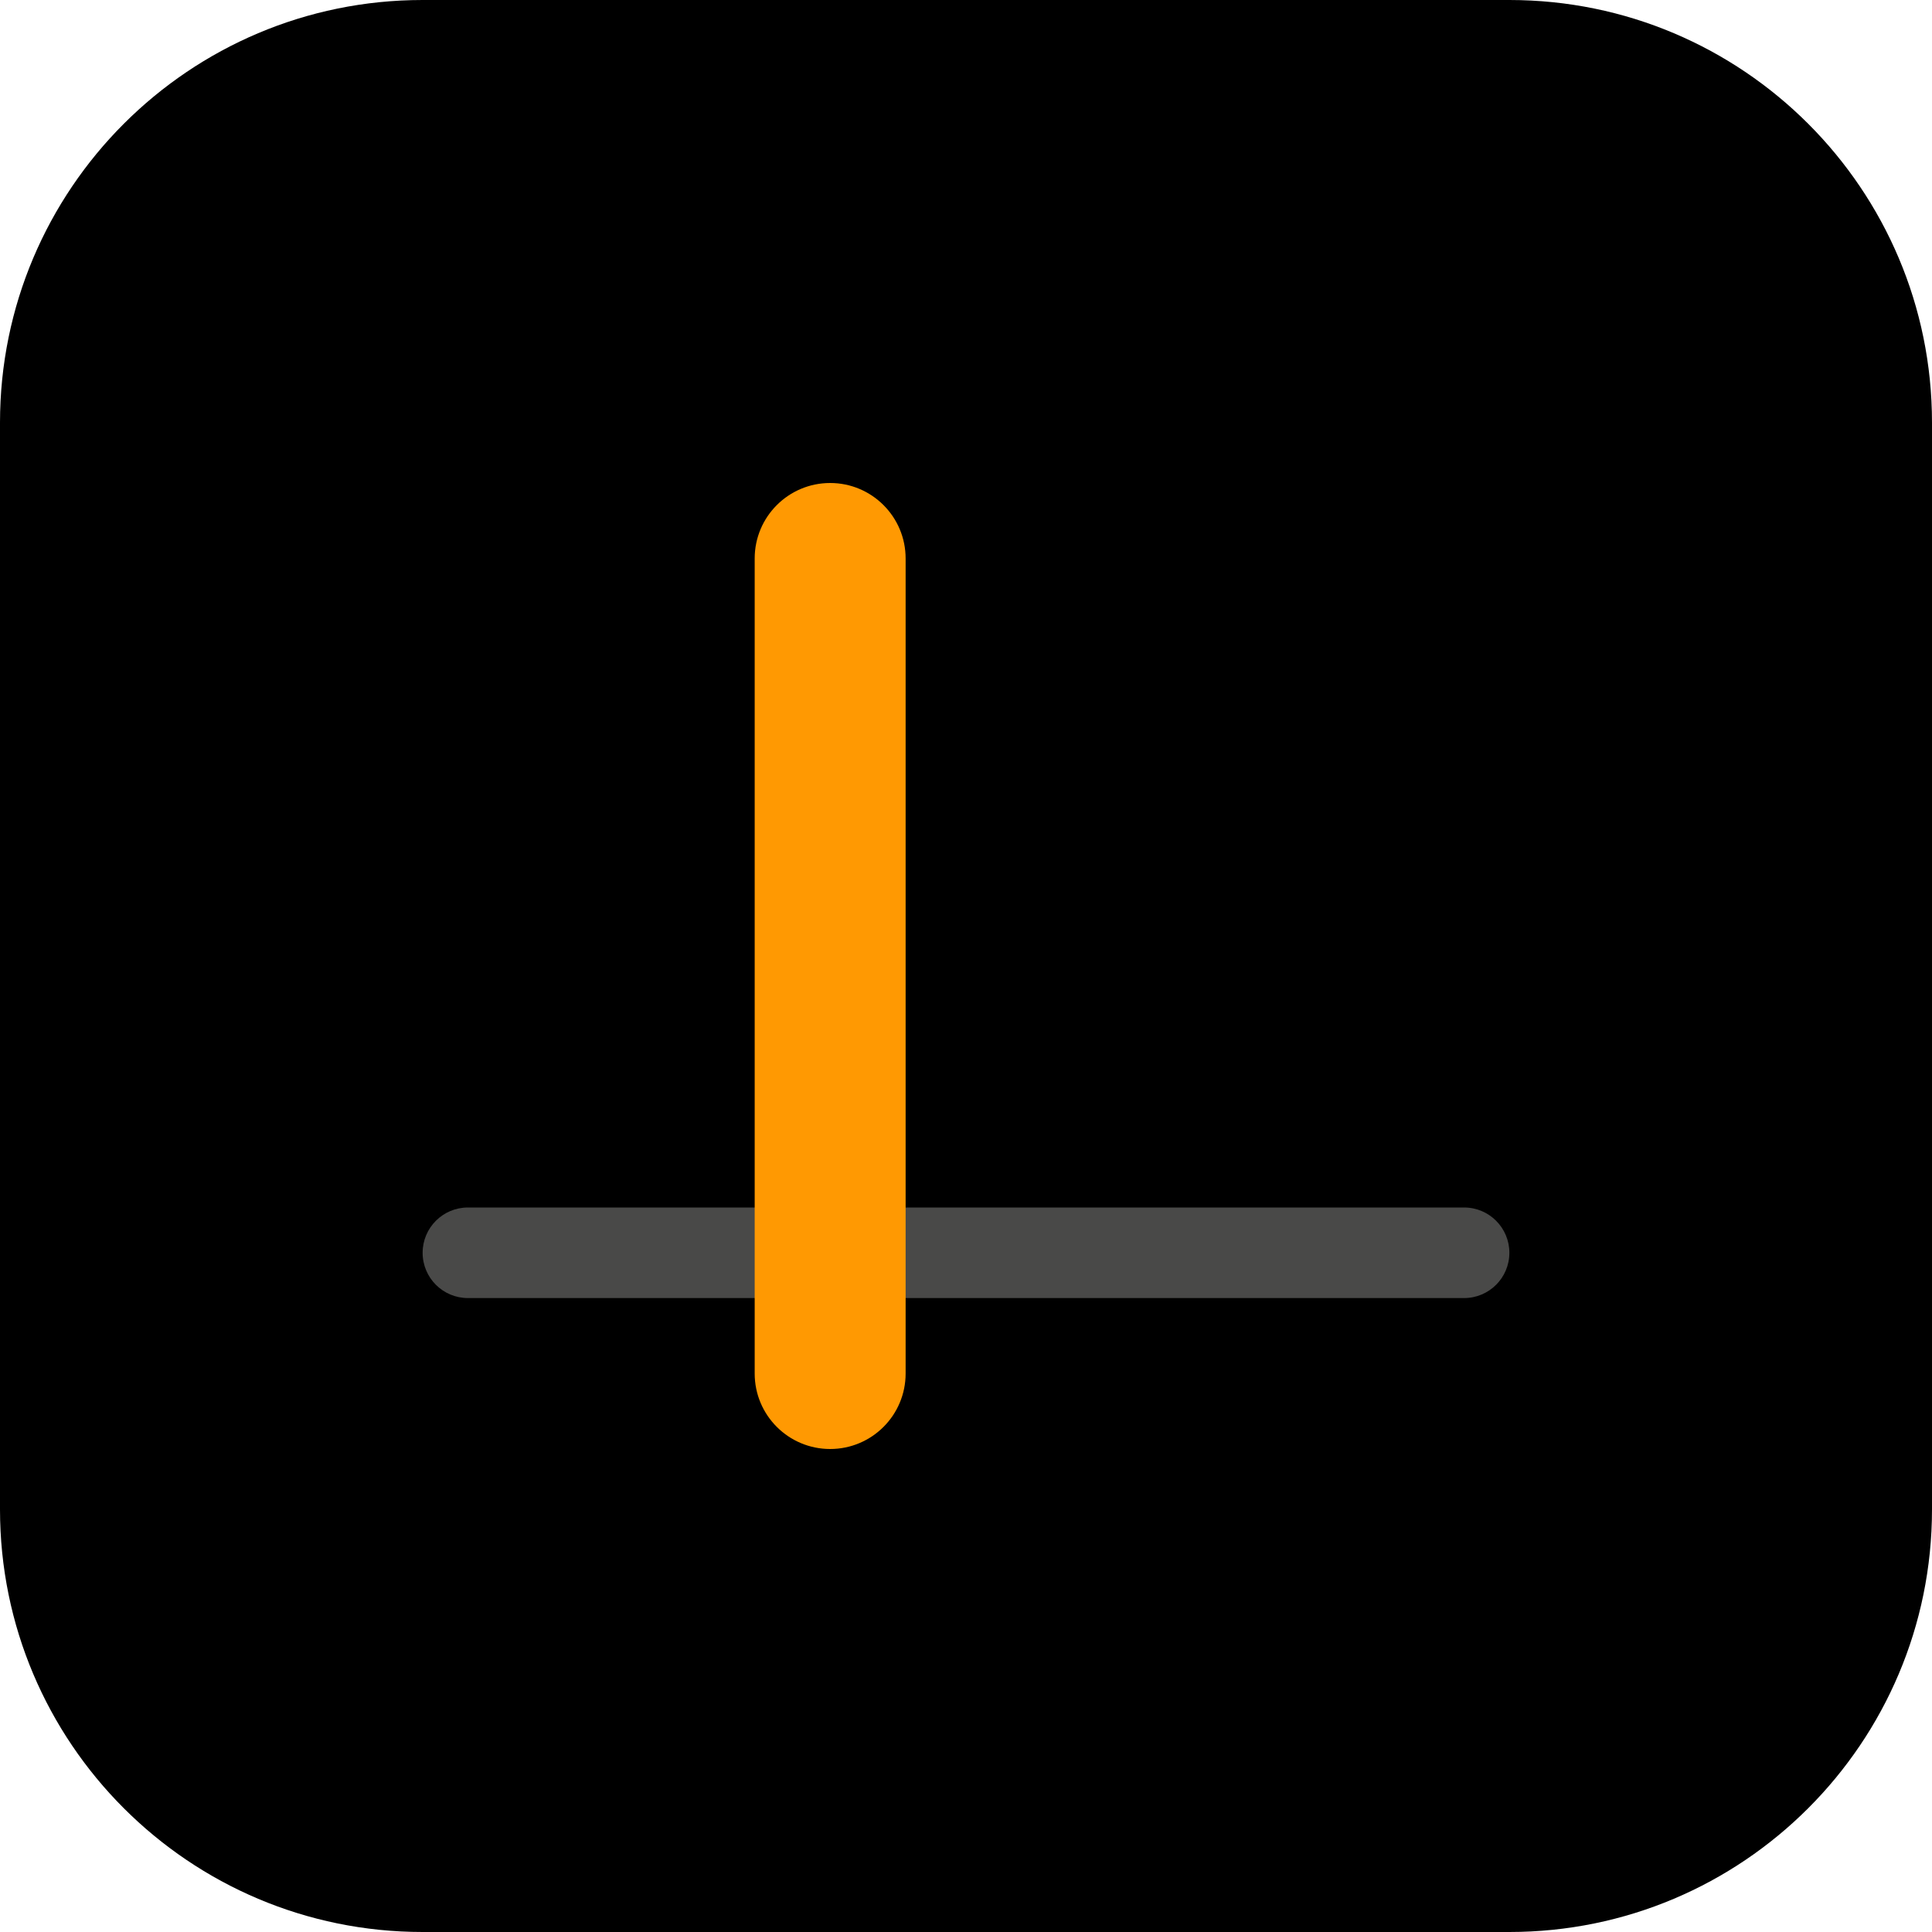
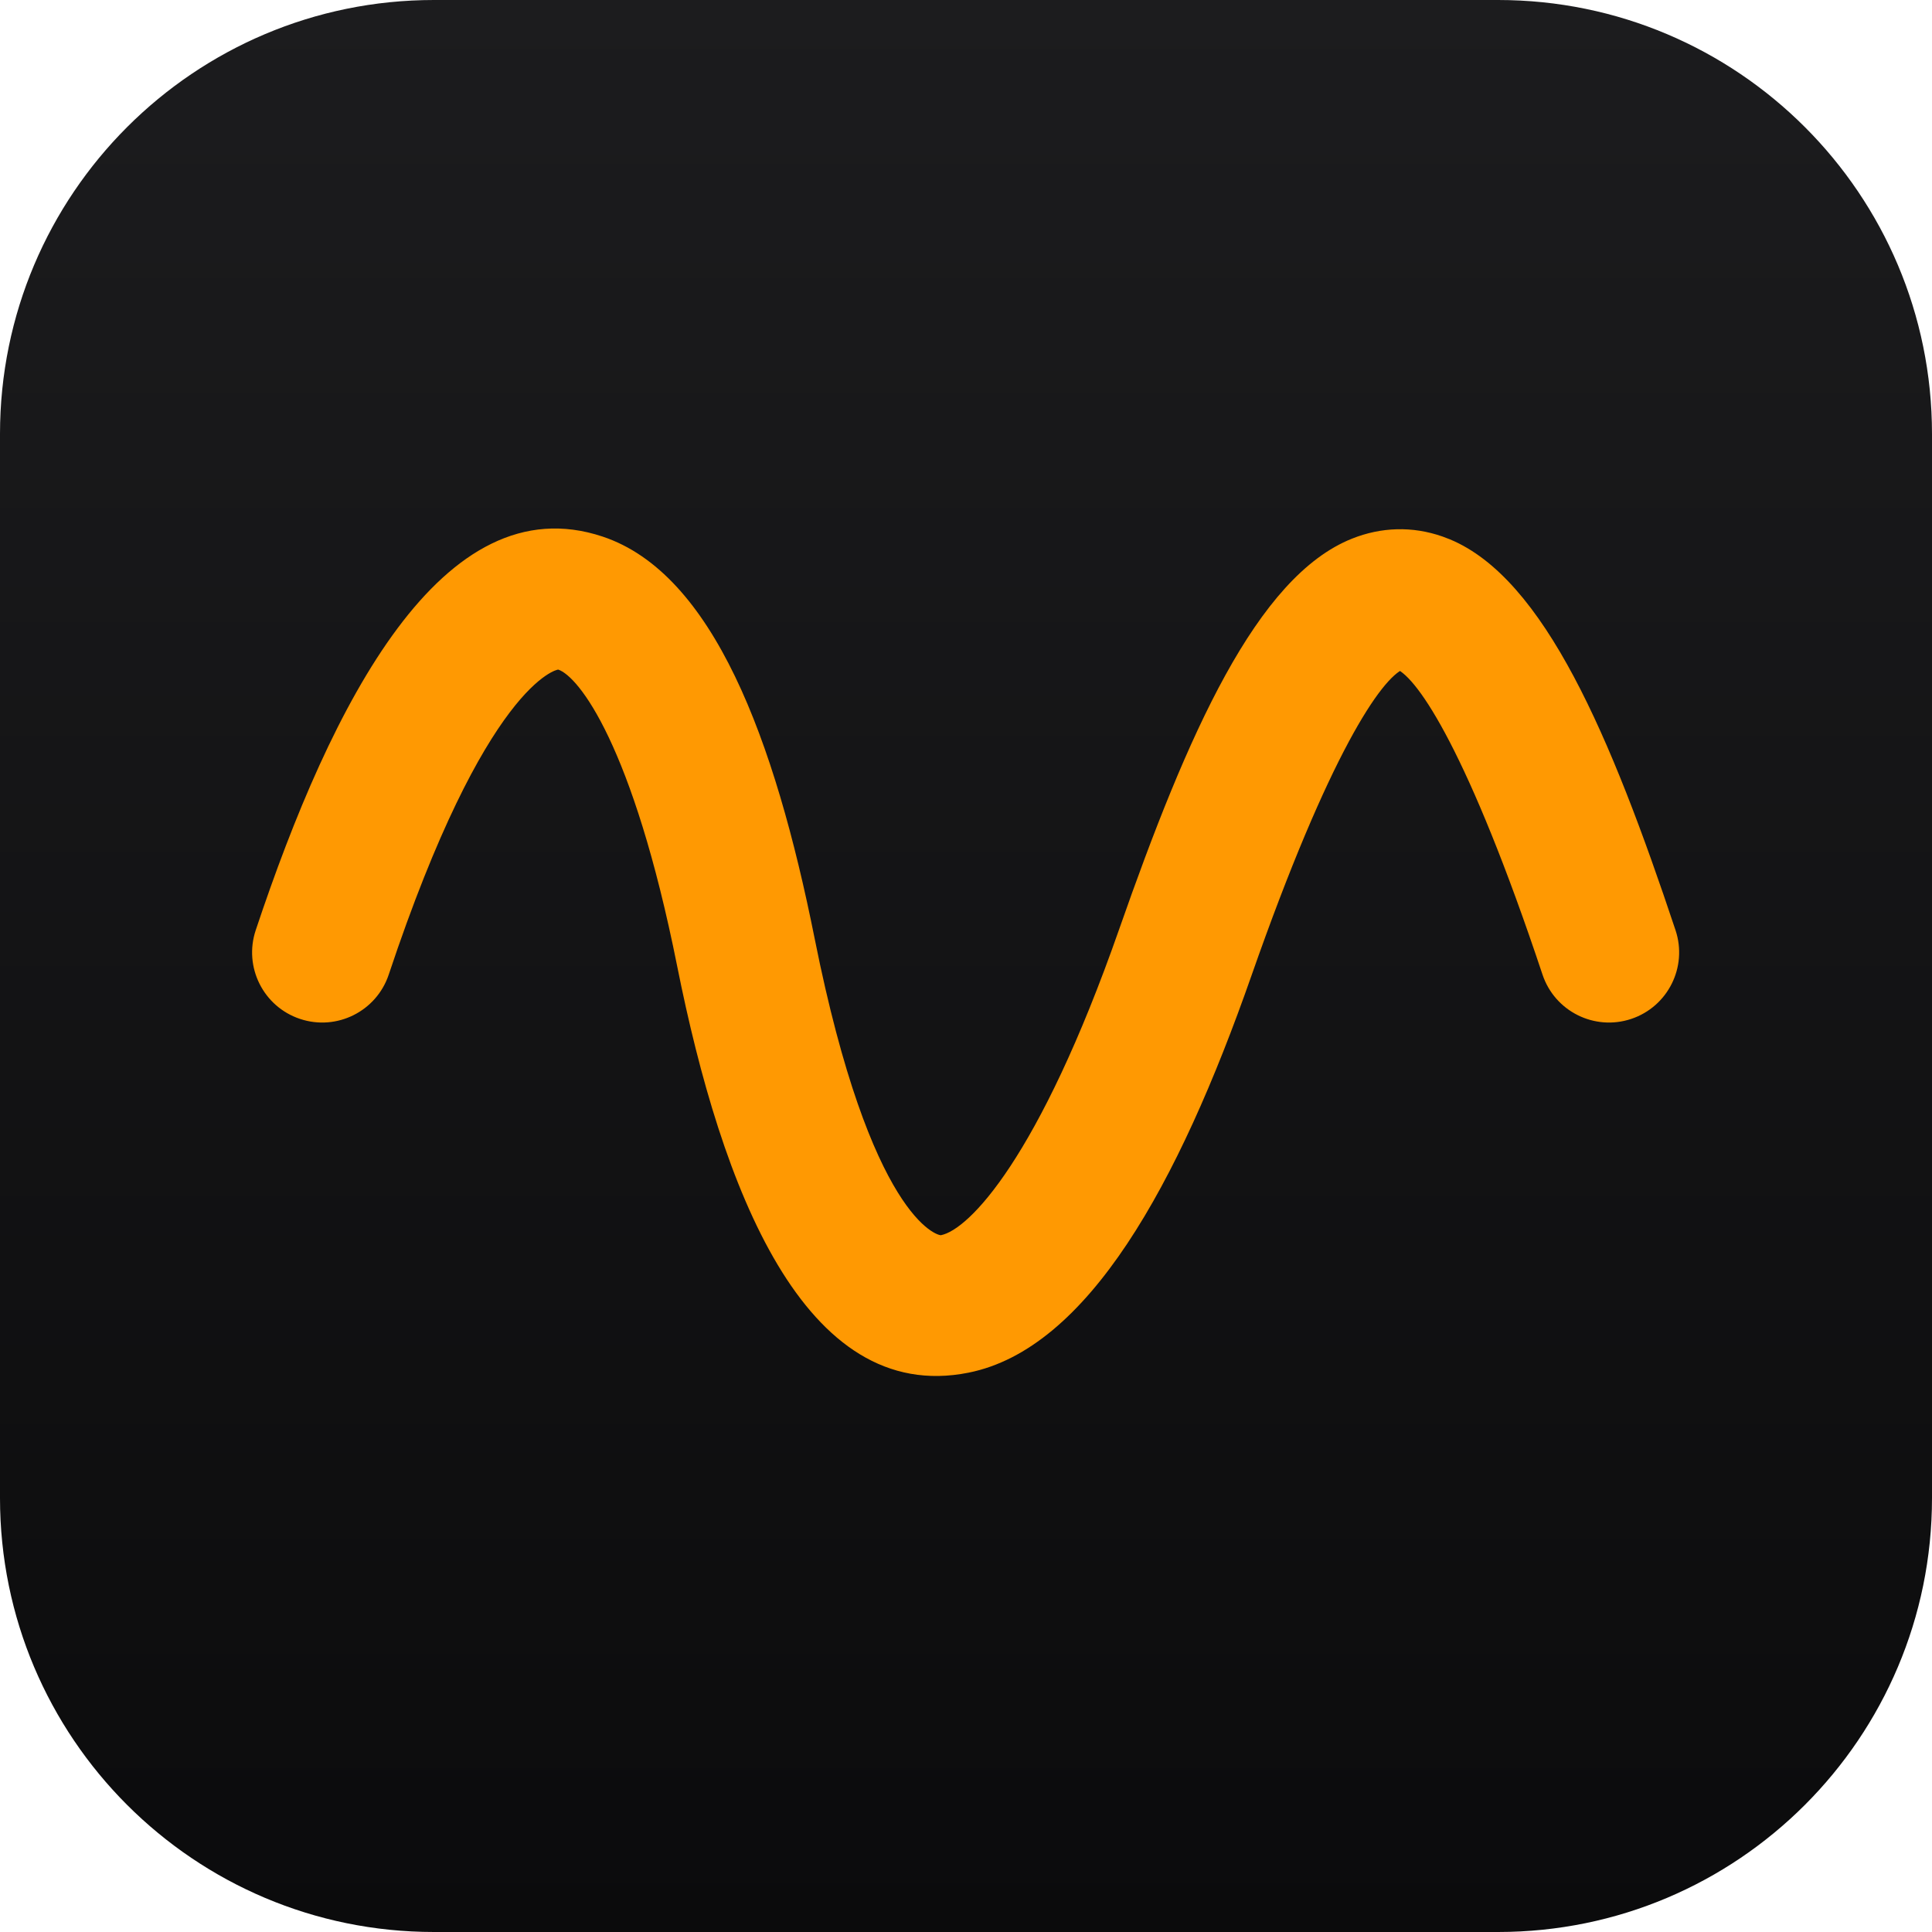
- <svg xmlns="http://www.w3.org/2000/svg" viewBox="0 0 64 64">
-   <rect width="64" height="64" rx="14" fill="#000" />
-   <rect x="14" y="40" width="36" height="3" rx="1.5" fill="#f4f4f1" opacity=".3" />
-   <rect x="25" y="16" width="5" height="32" rx="2.5" fill="#ff9902" />
+ <svg xmlns="http://www.w3.org/2000/svg" viewBox="0 0 1024 1024">
+   <defs>
+     <linearGradient id="g" x1="0" y1="0" x2="0" y2="1">
+       <stop offset="0" stop-color="#1c1c1e" />
+       <stop offset="1" stop-color="#0b0b0c" />
+     </linearGradient>
+   </defs>
+   <rect width="1024" height="1024" rx="230" fill="url(#g)" />
+   <path fill="#ff9902" transform="translate(-77 -84) scale(1.15)" d="M184.81 501.78L184.81 501.78C219.70 397.11 270.99 295.78 344.67 320.34L344.67 320.34C395.56 337.30 423.99 413.47 442.43 505.66L442.43 505.66C468.28 634.92 499.23 642.61 500.67 642.32L500.67 642.32C513.40 639.78 545.70 607.21 582.76 501.33C582.76 501.33 582.76 501.33 582.76 501.33L582.76 501.33C614.28 411.28 646.20 338.77 690.11 321.29L690.11 321.29C703.54 315.93 717.91 315.46 731.79 320.32L731.79 320.32C732.96 320.73 734.11 321.17 735.25 321.64L735.25 321.64C778.69 339.76 809.33 412.19 839.19 501.78C844.83 518.71 835.68 537.01 818.76 542.65C801.83 548.30 783.53 539.15 777.88 522.22L777.88 522.22C743.84 420.07 720.44 385.48 710.38 381.29L710.38 381.29C710.38 381.29 710.40 381.30 710.44 381.31L710.44 381.31C711.64 381.73 713.35 381.59 714.02 381.32L714.02 381.32C703.79 385.39 679.68 420.02 643.75 522.67L613.26 512.00L643.75 522.67C609.94 619.28 568.22 694.72 513.34 705.69L513.34 705.69C437.48 720.86 399.50 620.55 379.06 518.34L410.74 512.00L379.06 518.34C358.58 415.92 333.54 384.75 324.24 381.65L324.24 381.65C323.90 381.53 291.01 387.54 246.12 522.22C240.47 539.15 222.17 548.30 205.24 542.65C188.32 537.01 179.17 518.71 184.81 501.78Z" />
</svg>
